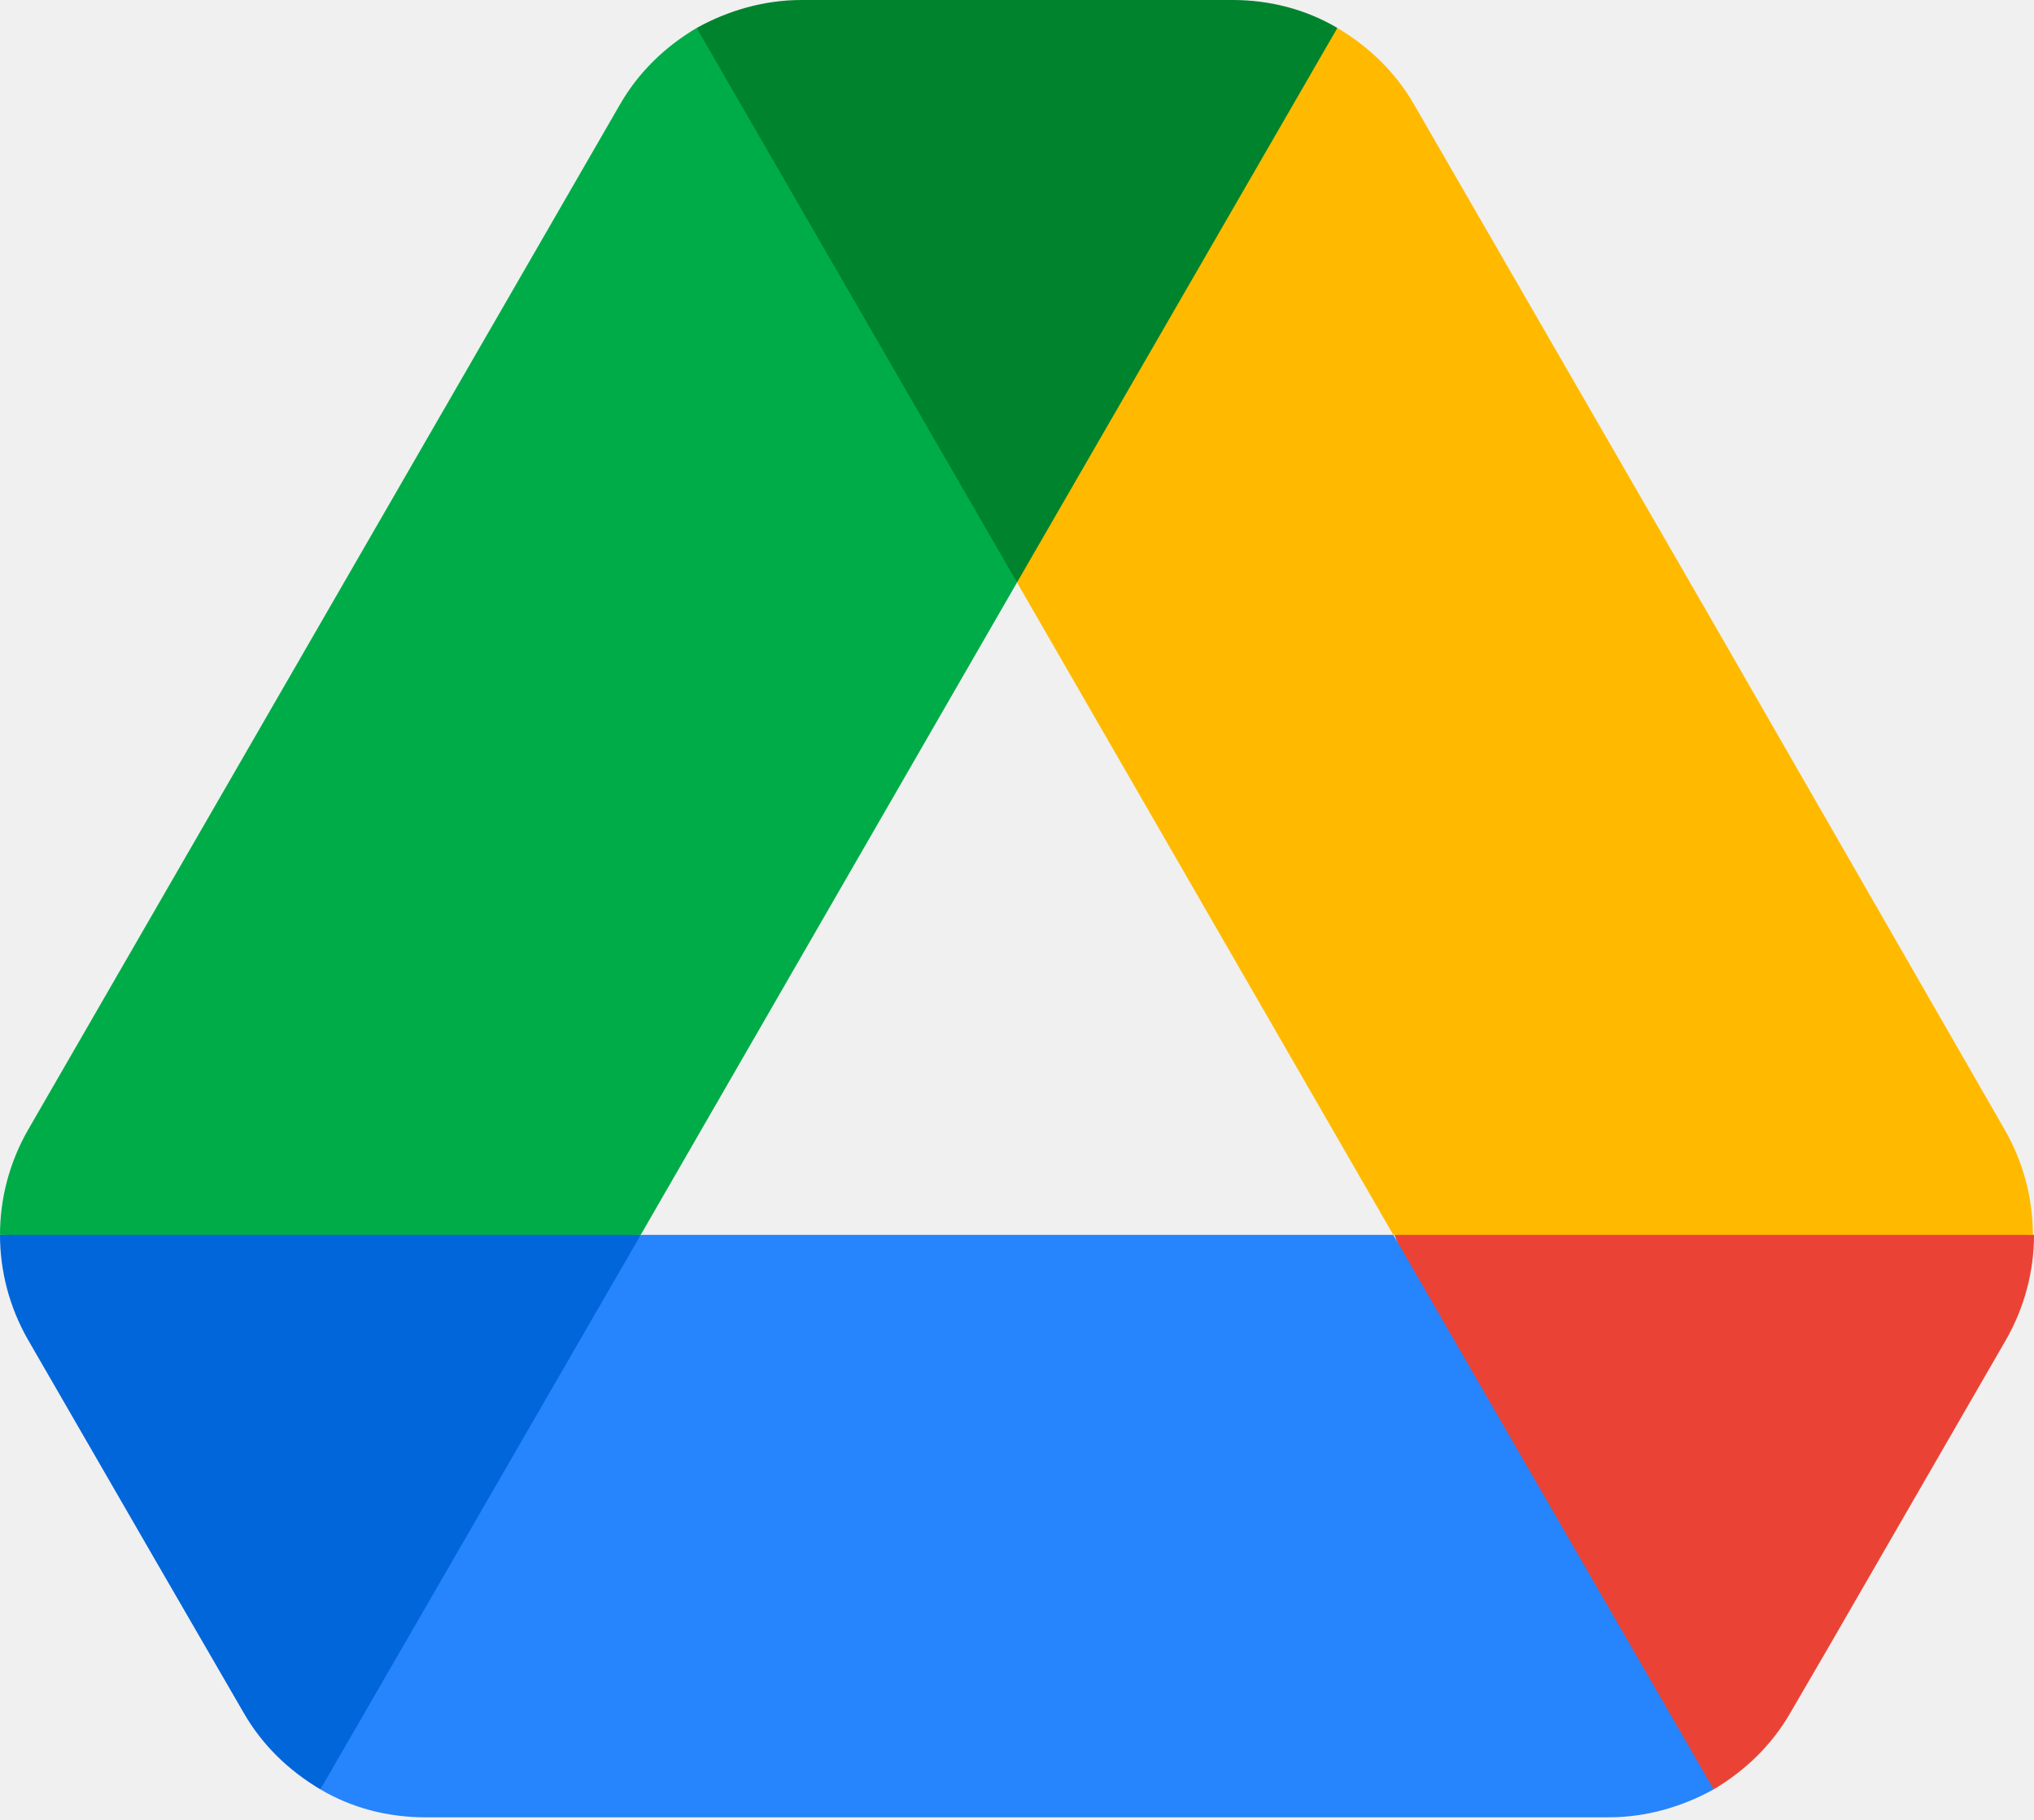
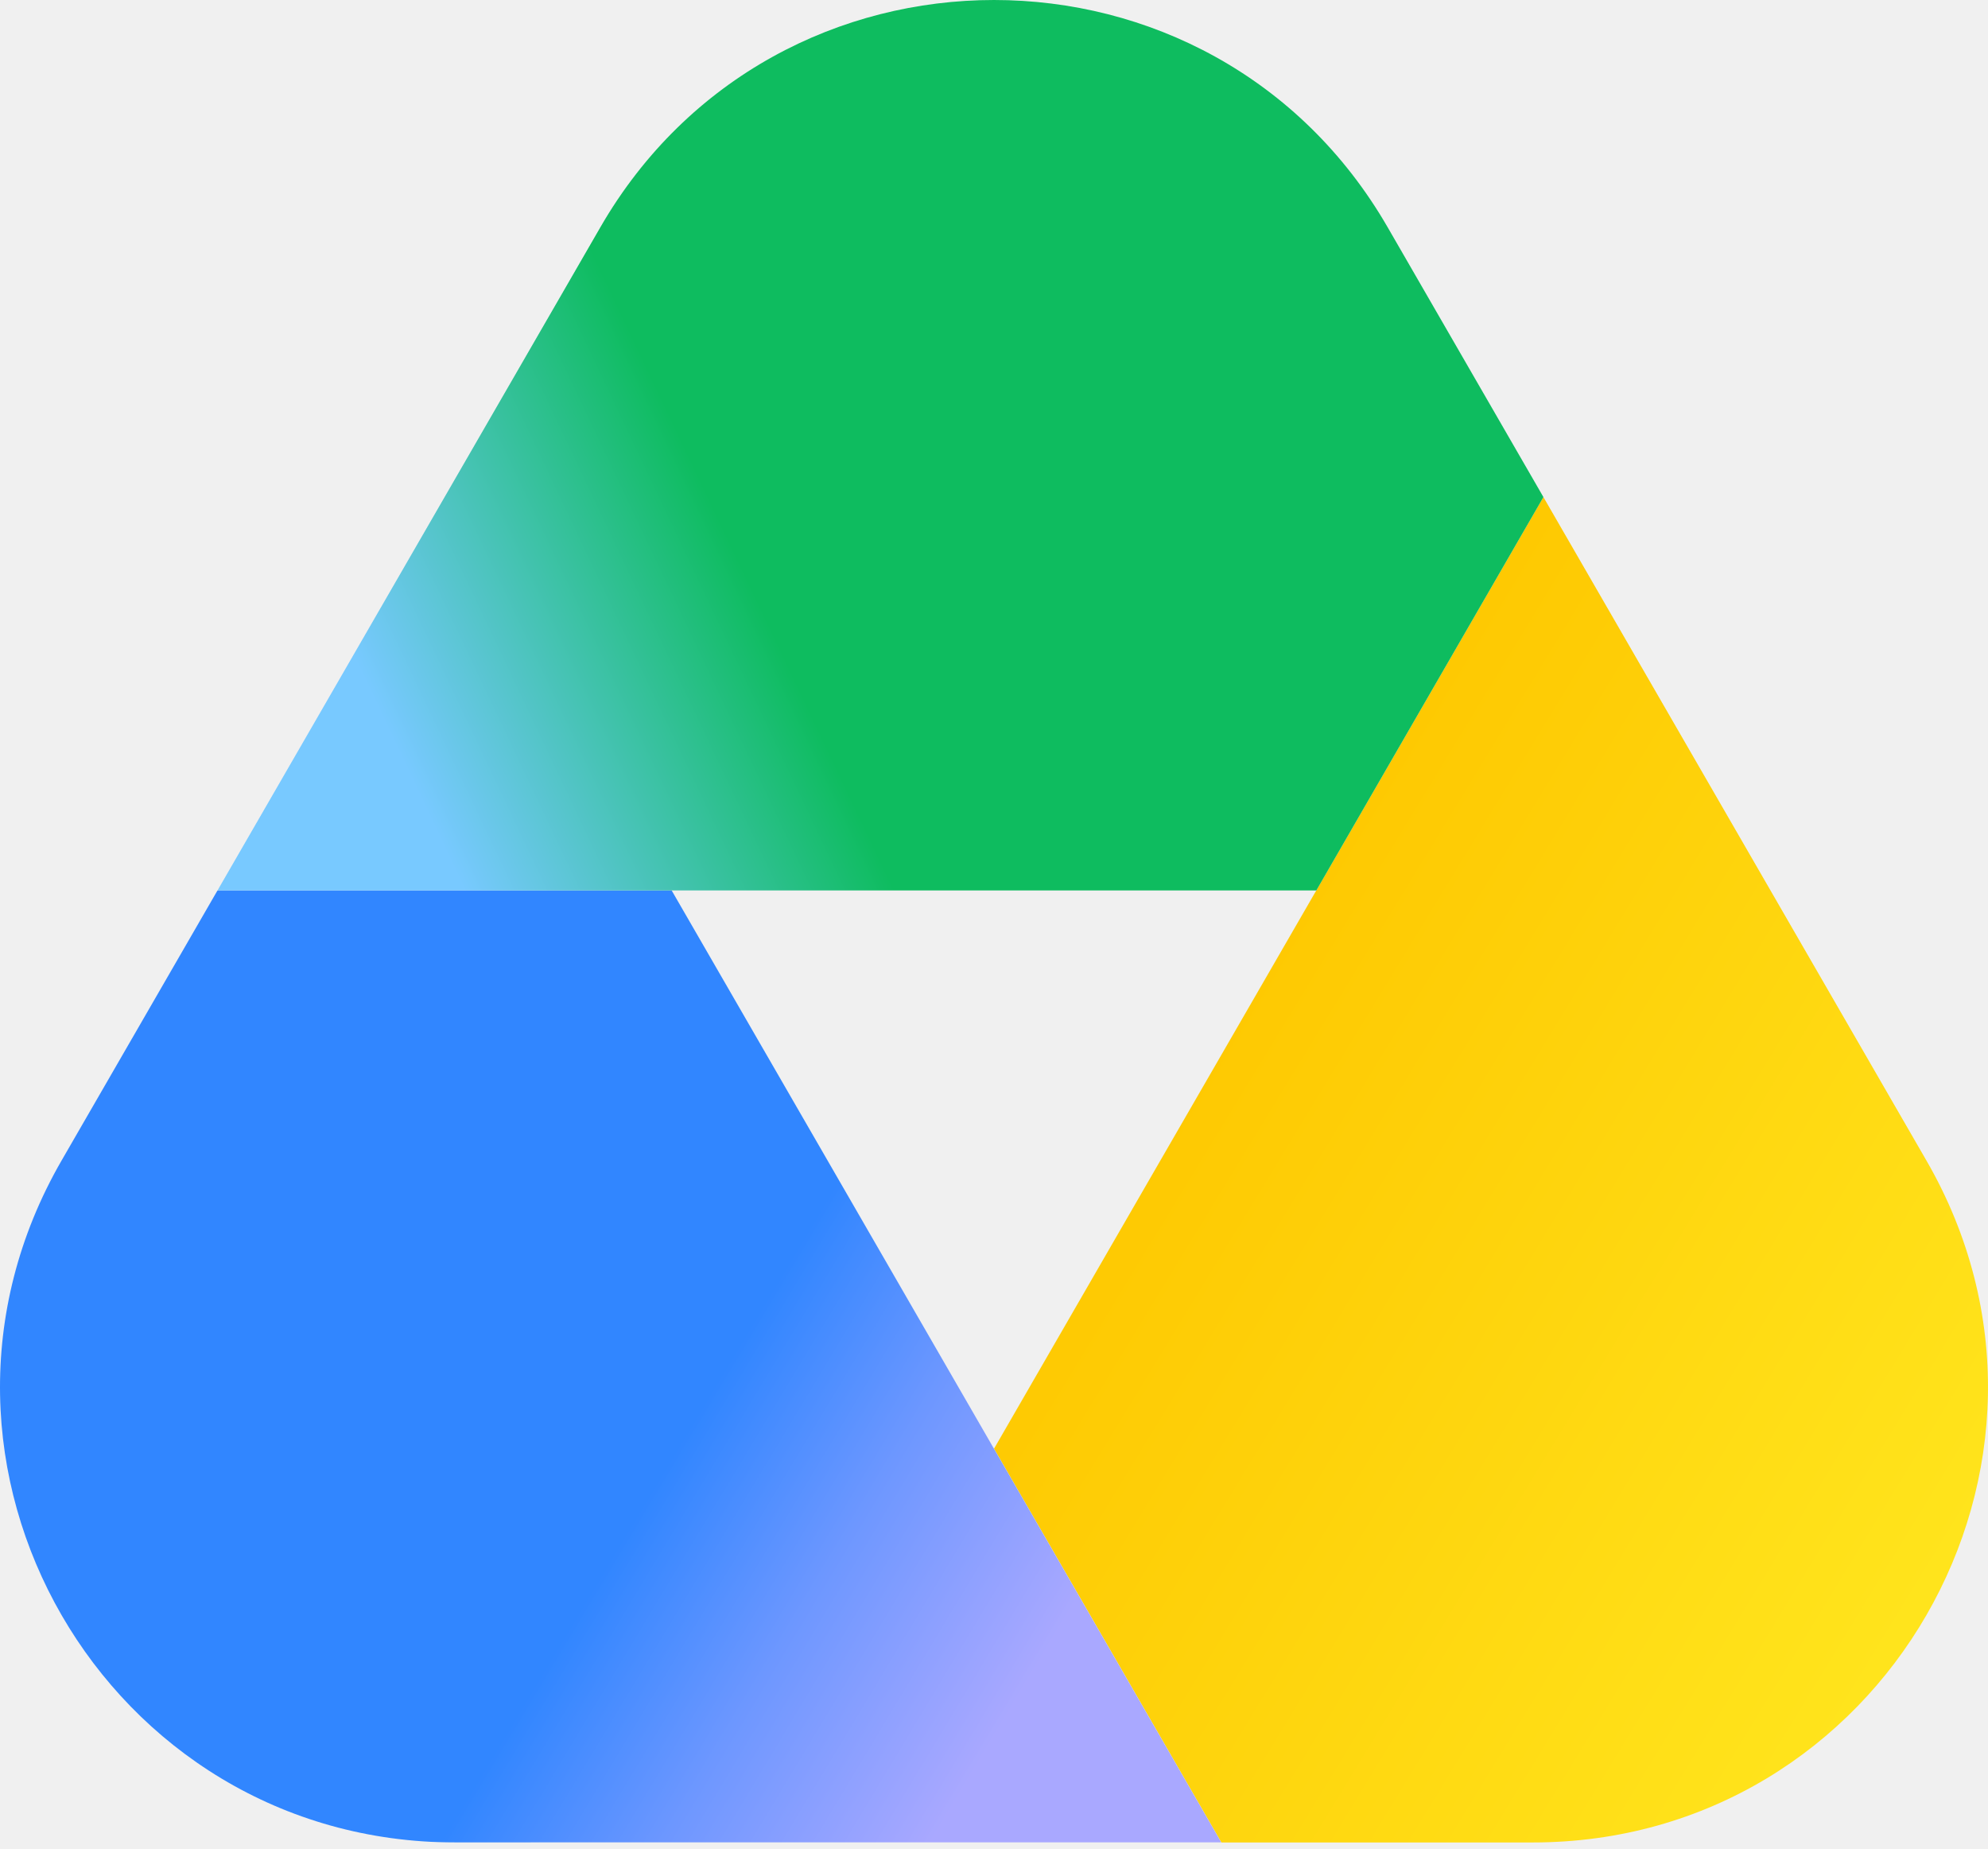
- <svg xmlns="http://www.w3.org/2000/svg" width="256px" height="229px" viewBox="0 0 256 229" version="1.1" preserveAspectRatio="xMidYMid">
+ <svg xmlns="http://www.w3.org/2000/svg" xmlns:xlink="http://www.w3.org/1999/xlink" width="256px" height="238px" viewBox="0 0 256 238" version="1.1" preserveAspectRatio="xMidYMid">
+   <defs>
+     <path d="M77.303,29.27 C99.834,-9.756 156.166,-9.757 178.697,29.27 L248.07,149.428 C270.601,188.455 242.437,237.238 197.372,237.238 L58.628,237.238 C13.563,237.238 -14.601,188.455 7.93,149.428 L77.303,29.27 Z" id="path-1" />
+     <linearGradient x1="86.924%" y1="94.294%" x2="7.63%" y2="45.952%" id="linearGradient-3">
+       <stop stop-color="#FFE921" offset="9%" />
+       <stop stop-color="#FEC700" offset="100%" />
+     </linearGradient>
+     <linearGradient x1="99.538%" y1="93.901%" x2="23.437%" y2="54.033%" id="linearGradient-4">
+       <stop stop-color="#A9A8FF" offset="15%" />
+       <stop stop-color="#6D97FF" offset="33%" />
+       <stop stop-color="#3186FF" offset="48%" />
+     </linearGradient>
+     <linearGradient x1="87.128%" y1="51.518%" x2="-0.639%" y2="93.078%" id="linearGradient-5">
+       <stop stop-color="#0EBC5F" offset="55%" />
+       <stop stop-color="#78C9FF" offset="85%" />
+     </linearGradient>
+   </defs>
  <g>
-     <path d="M19.354,196.034 L30.644,215.535 C32.99,219.64 36.362,222.866 40.321,225.212 C51.66,210.818 59.553,199.773 64.001,192.075 C68.514,184.264 74.061,172.045 80.642,155.42 C62.906,153.085 49.466,151.918 40.321,151.918 C31.545,151.918 18.105,153.085 0,155.42 C0,159.965 1.173,164.51 3.519,168.616 L19.354,196.034 Z" fill="#0066DA" />
-     <path d="M215.681,225.212 C219.64,222.866 223.013,219.64 225.358,215.535 L230.05,207.471 L252.484,168.616 C254.829,164.51 256.002,159.965 256.002,155.42 C237.793,153.085 224.377,151.918 215.755,151.918 C206.489,151.918 193.073,153.085 175.507,155.42 C182.01,172.136 187.484,184.355 191.929,192.075 C196.412,199.864 204.33,210.909 215.681,225.212 Z" fill="#EA4335" />
-     <path d="M128.001,73.311 C141.121,57.466 150.163,45.247 155.126,36.656 C159.123,29.738 163.522,18.692 168.322,3.519 C164.363,1.173 159.818,0 155.126,0 L100.876,0 C96.184,0 91.639,1.32 87.68,3.519 C93.786,20.921 98.968,33.306 103.224,40.673 C107.928,48.815 116.187,59.694 128.001,73.311 Z" fill="#00832D" />
-     <path d="M175.36,155.42 L80.642,155.42 L40.321,225.212 C44.28,227.558 48.825,228.731 53.517,228.731 L202.485,228.731 C207.177,228.731 211.723,227.411 215.681,225.212 L175.36,155.42 Z" fill="#2684FC" />
-     <path d="M128.001,73.311 L87.68,3.519 C83.721,5.865 80.349,9.09 78.003,13.196 L3.519,142.224 C1.173,146.329 0,150.874 0,155.42 L80.642,155.42 L128.001,73.311 Z" fill="#00AC47" />
-     <path d="M215.242,77.71 L177.999,13.196 C175.654,9.09 172.281,5.865 168.322,3.519 L128.001,73.311 L175.36,155.42 L255.856,155.42 C255.856,150.874 254.683,146.329 252.337,142.224 L215.242,77.71 Z" fill="#FFBA00" />
+     <mask id="mask-2" fill="white">
+       <use xlink:href="#path-1" />
+     </mask>
+     <g mask="url(#mask-2)">
+       <g transform="translate(-42.8696, -58.6696)">
+         <polygon fill="url(#linearGradient-3)" points="341.719 295.937 200.166 295.937 170.873 245.202 241.65 122.613" />
+         <polygon fill="url(#linearGradient-4)" points="0 295.916 100.069 122.591 100.069 122.594 70.787 173.317 129.357 173.317 200.14 295.913 0.002 295.914" />
+         <polygon fill="url(#linearGradient-5)" points="170.881 0 241.662 122.6 212.376 173.326 70.812 173.326" />
+       </g>
+     </g>
  </g>
</svg>
